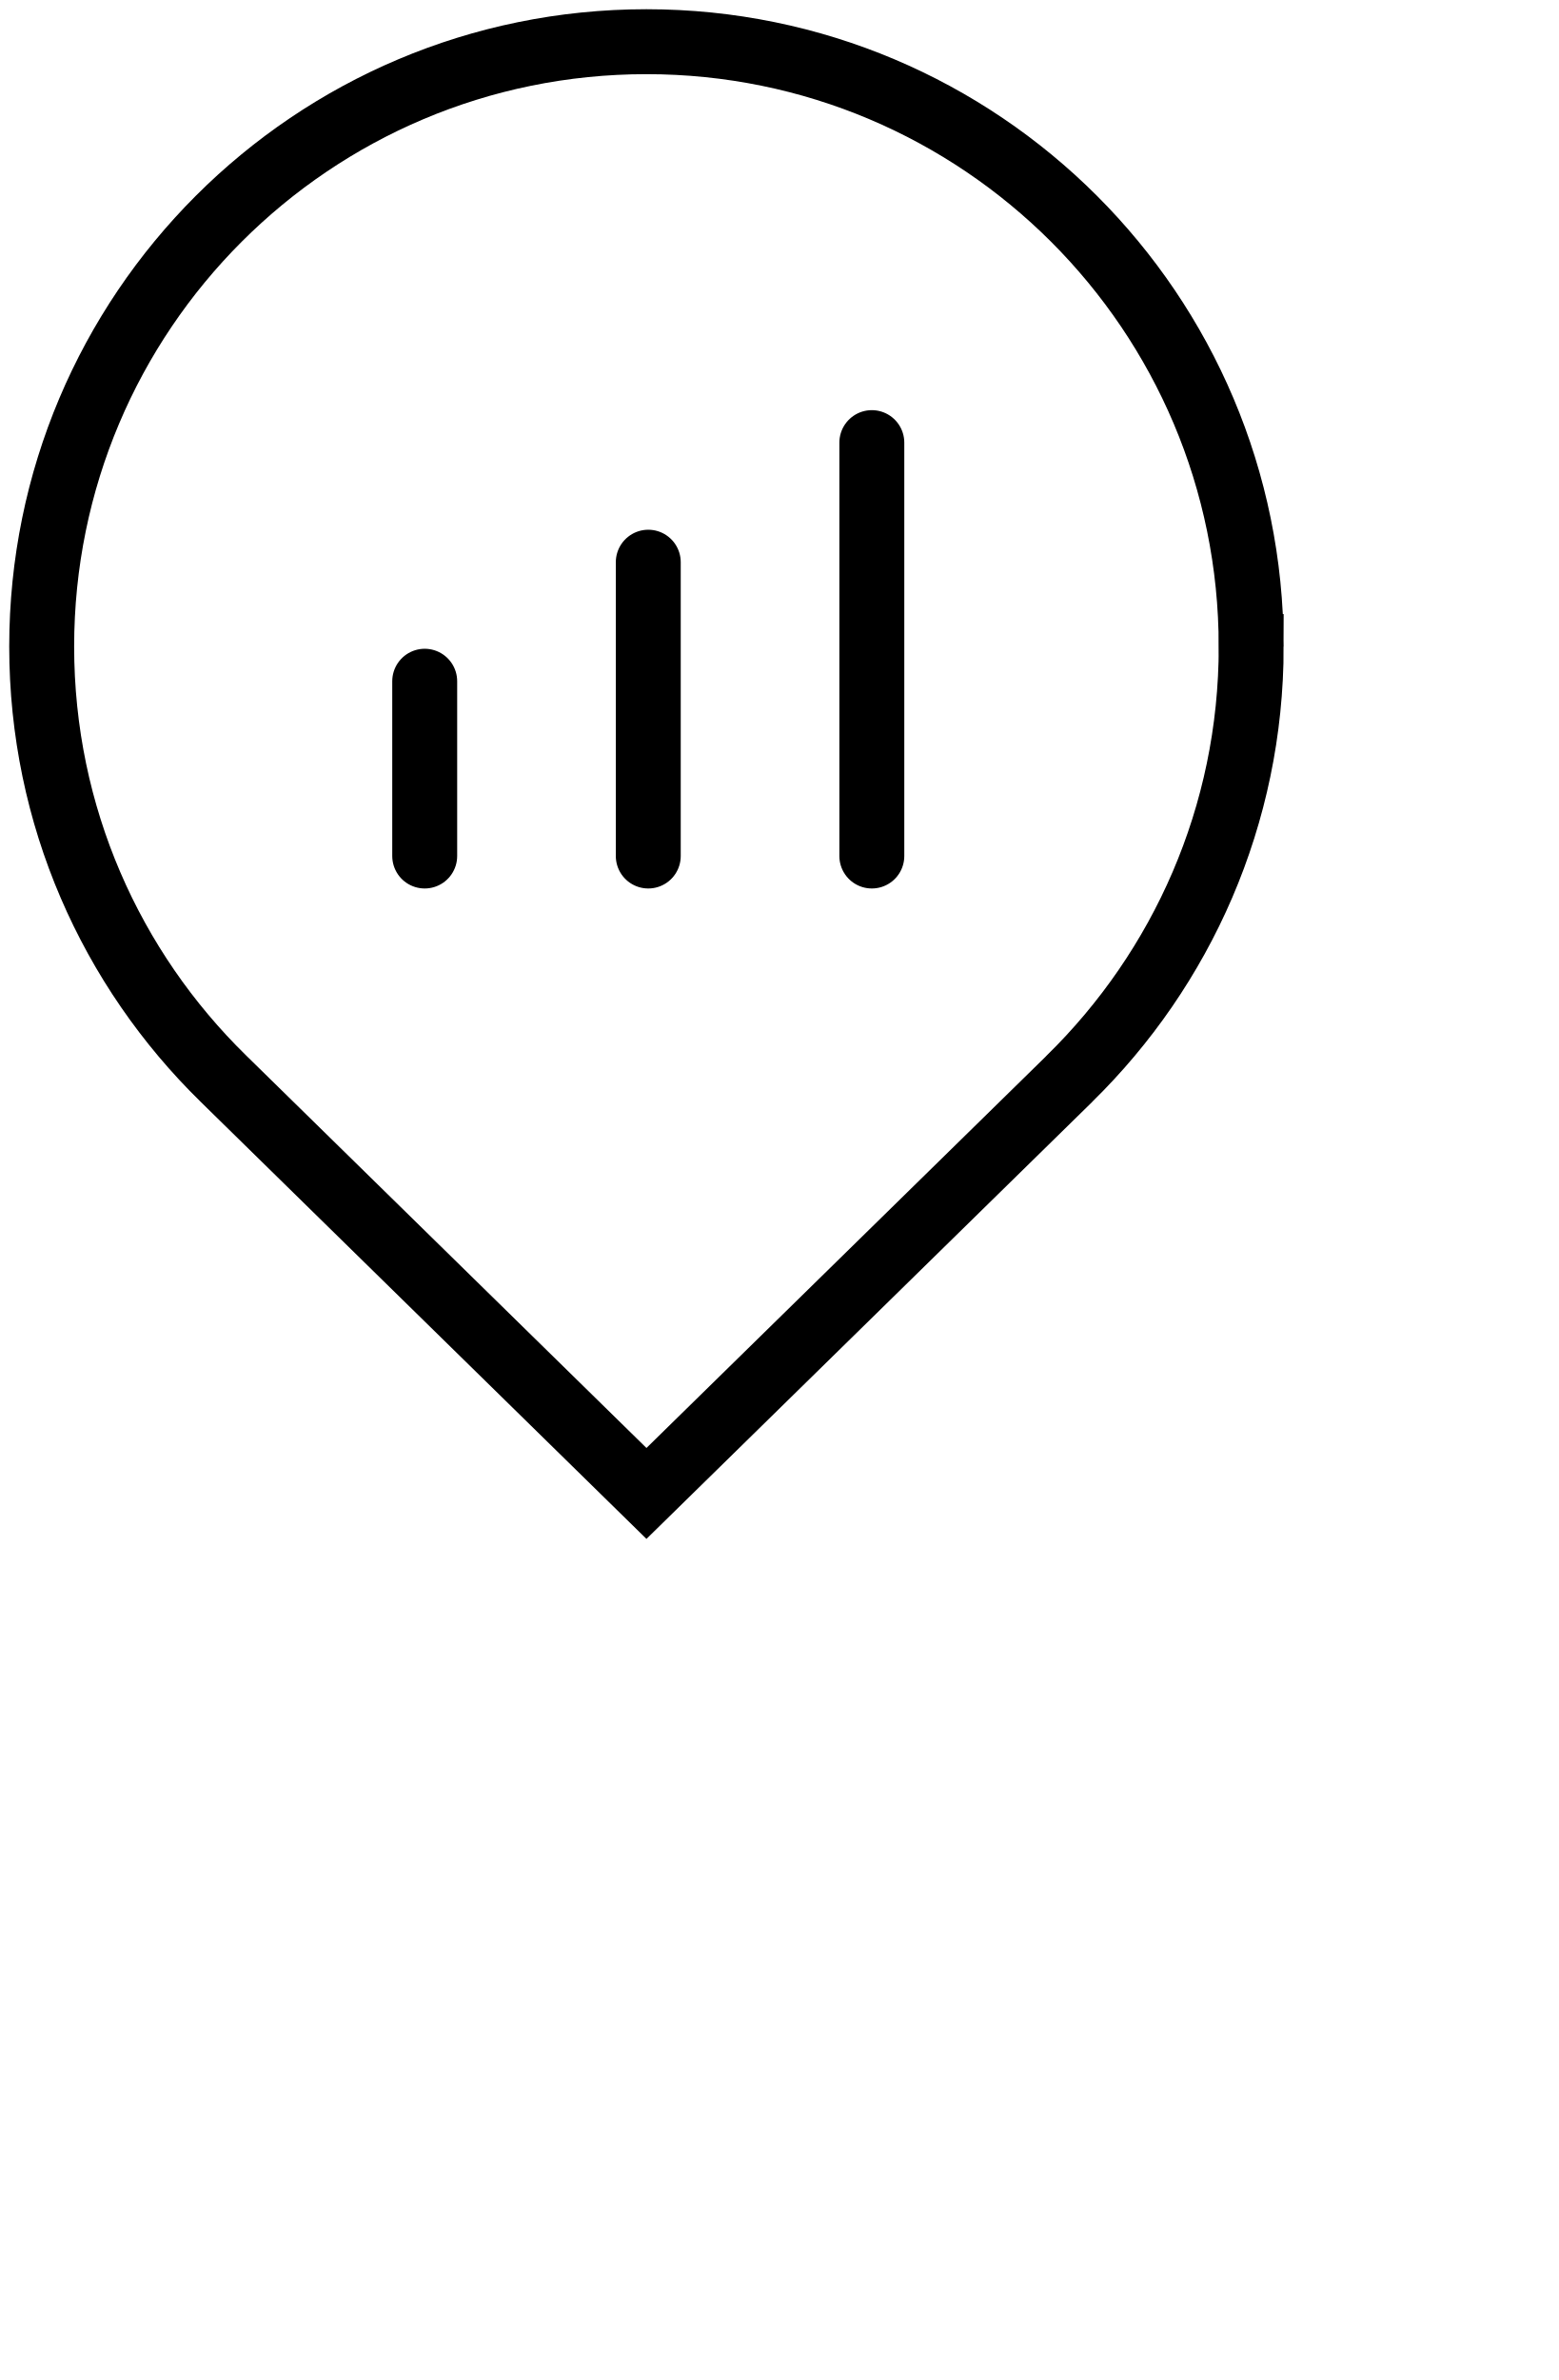
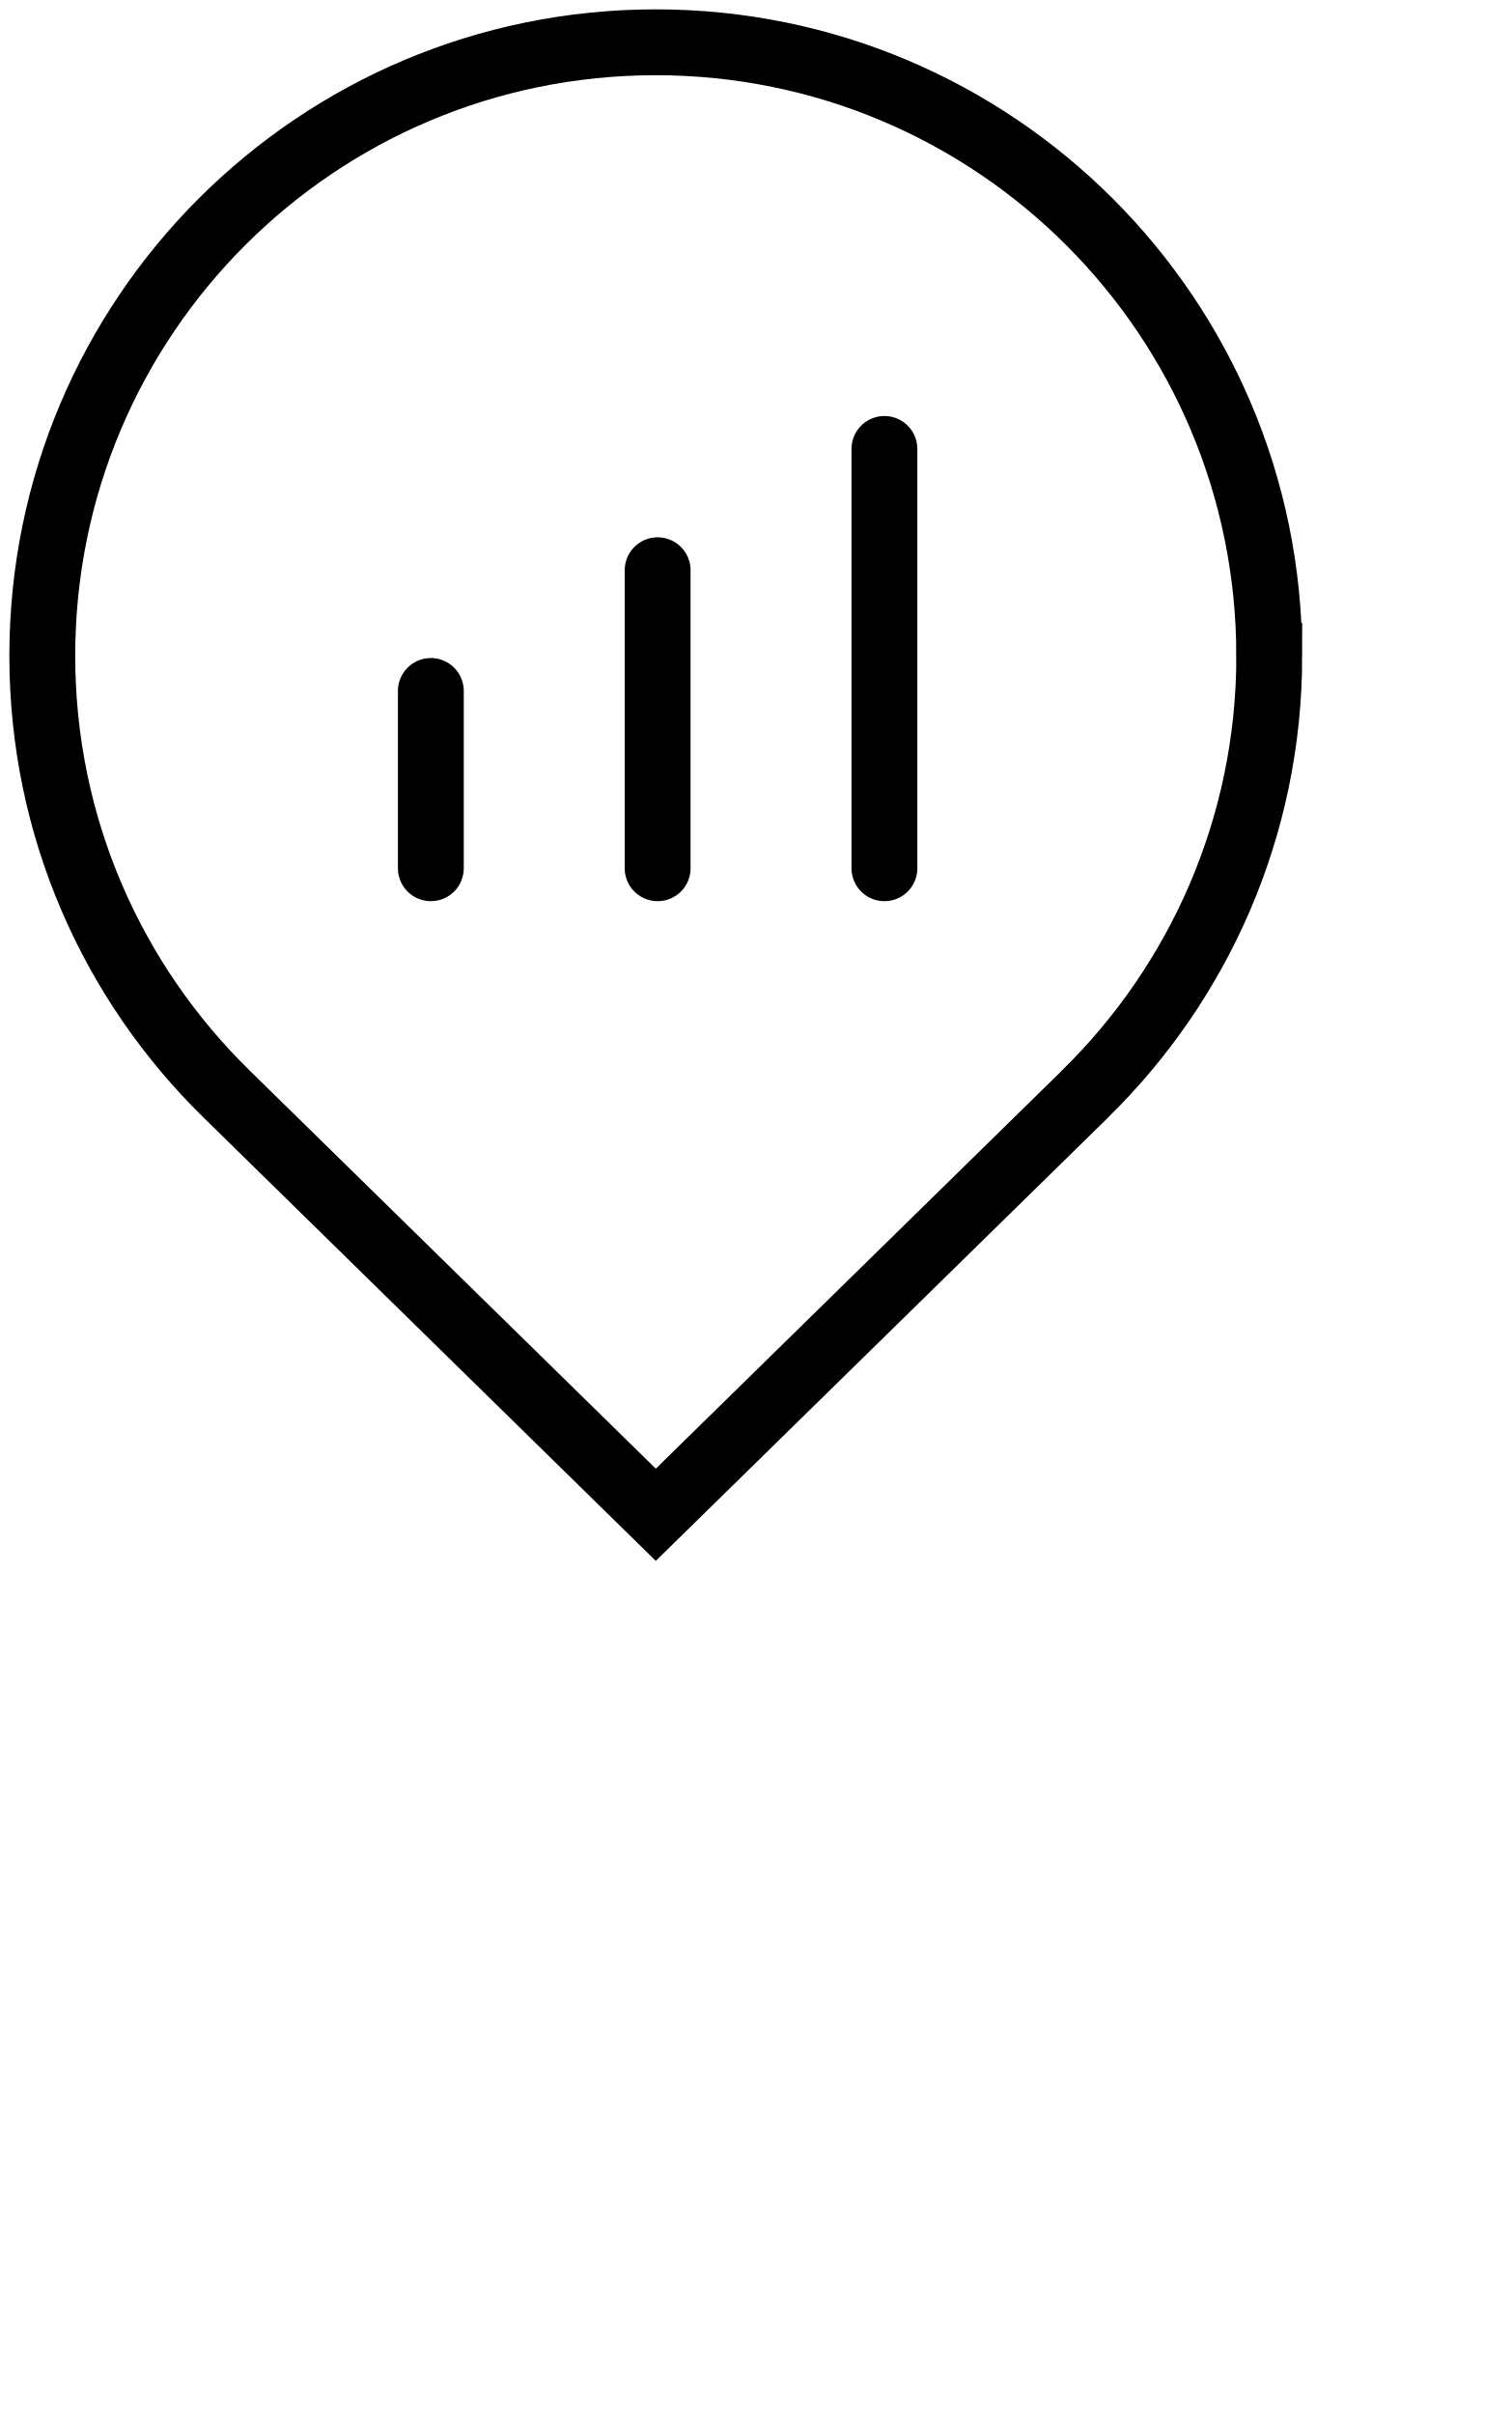
- <svg xmlns="http://www.w3.org/2000/svg" width="45.616" height="69.639">
+ <svg xmlns="http://www.w3.org/2000/svg" width="43.616" height="69.639">
  <style type="text/css" />
  <path d="m 12.43,19.933 v 5.114 m 6.543,-8.597 v 8.597 m 6.543,-12.096 v 12.096 m 11.103,-6.128 c 0,4.948 -2.034,9.423 -5.314,12.638 l -0.028,0.03 -12.357,12.111 -12.367,-12.122 -0.011,-0.011 c -3.288,-3.214 -5.322,-7.69 -5.322,-12.646 0,-9.781 7.918,-17.699 17.699,-17.699 9.773,0 17.699,7.918 17.699,17.699 z" fill="none" stroke="black" stroke-width="1.9" stroke-linecap="round" stroke-miterlimit="10">
    <animateTransform attributeName="transform" type="translate" values="0,0;0,16;0,0" dur="4s" repeatCount="indefinite" />
  </path>
</svg>
